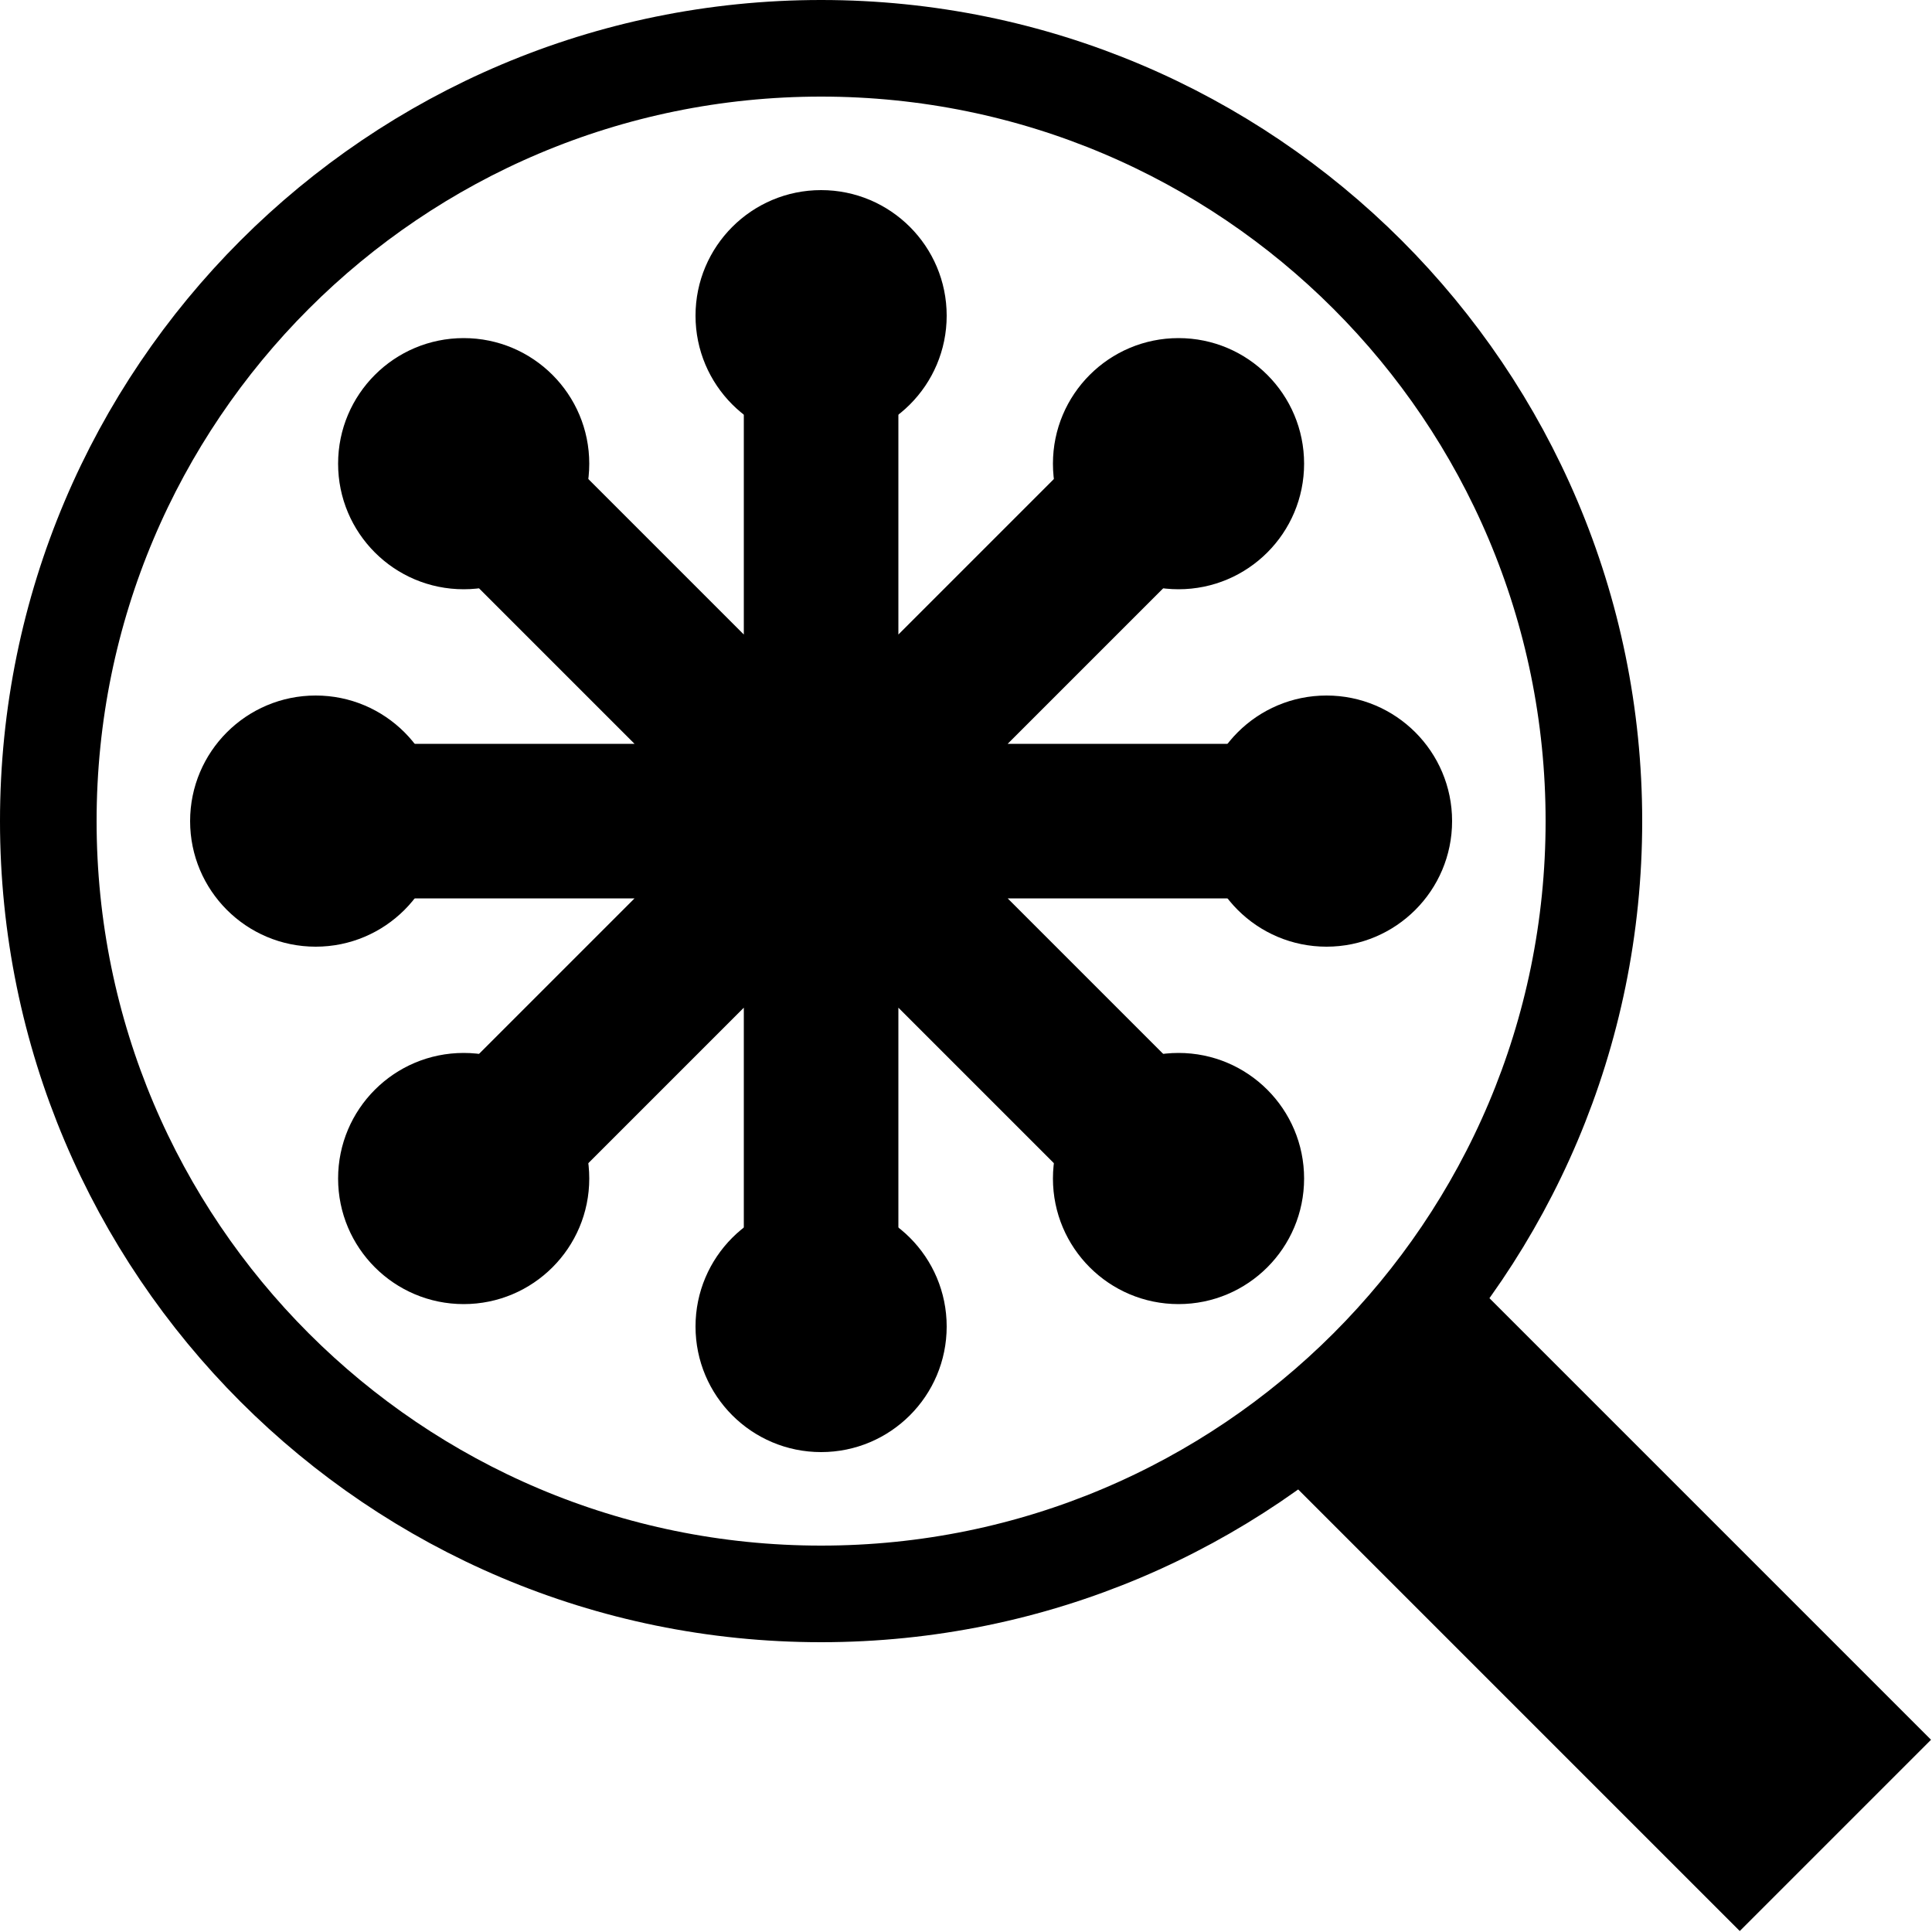
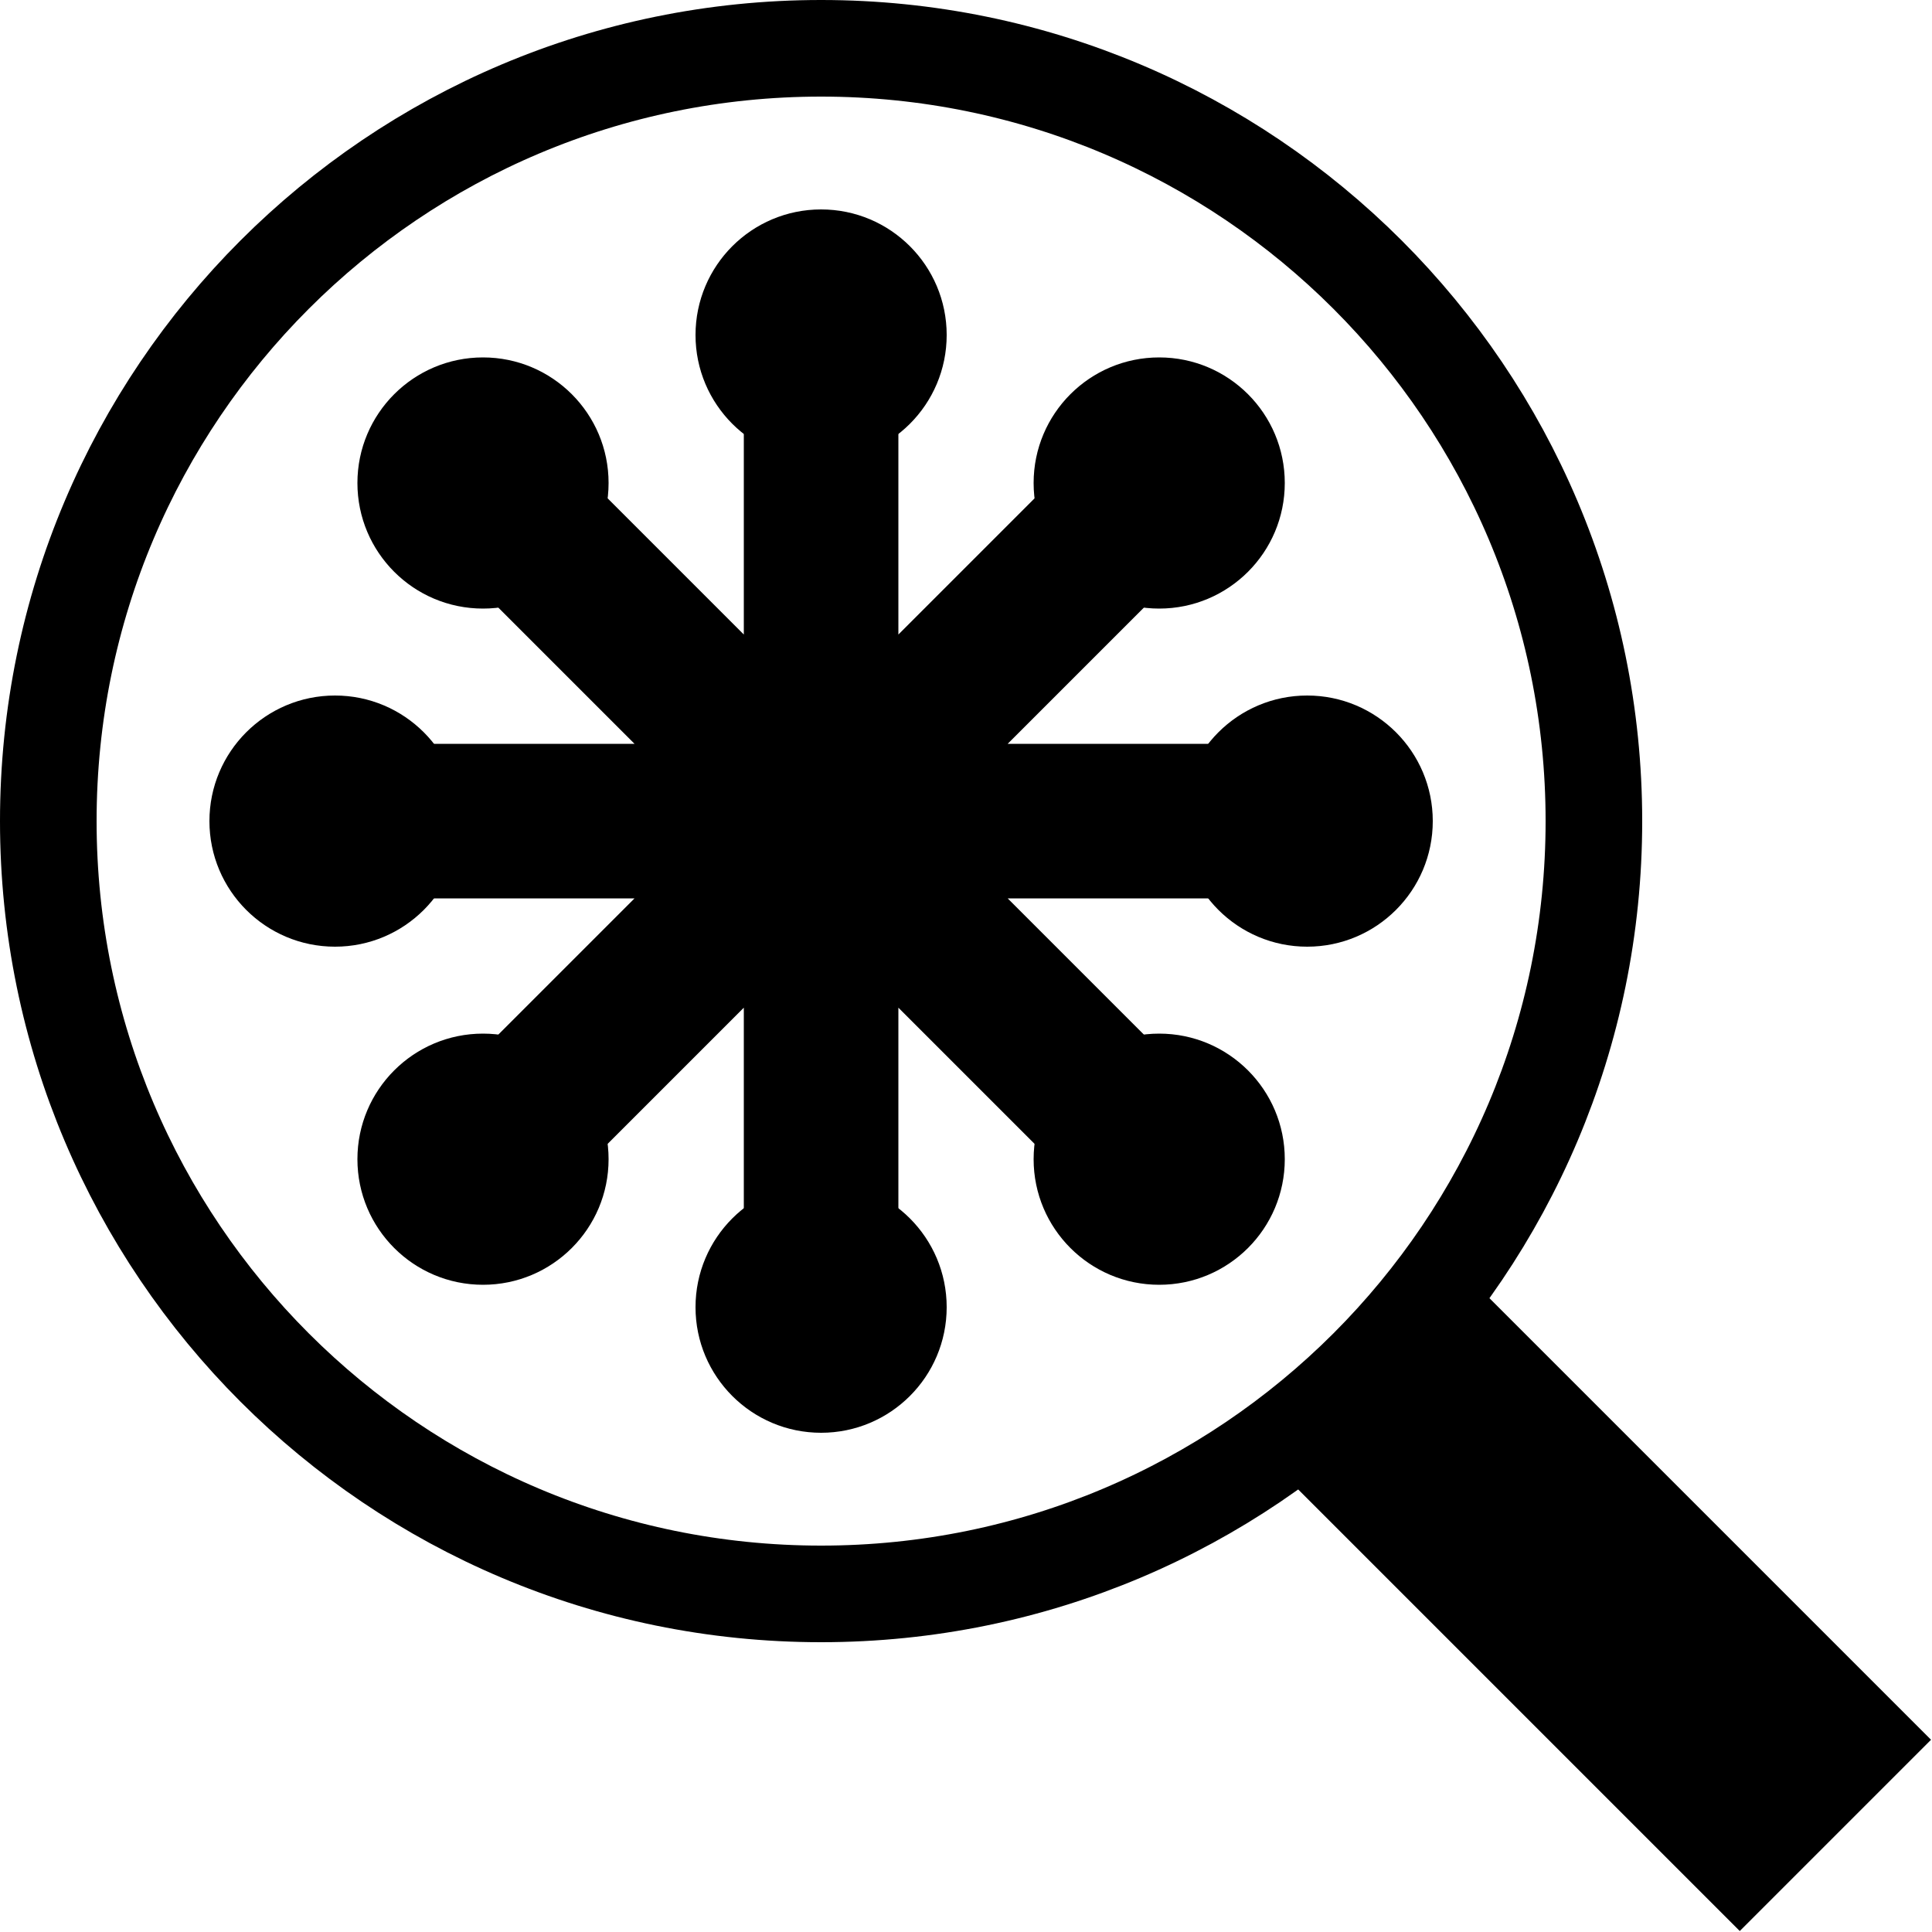
<svg xmlns="http://www.w3.org/2000/svg" width="100" height="100" viewBox="0 0 100 100">
  <g stroke="#000">
    <circle fill="none" stroke-width="5" cx="42.5" cy="42.5" r="40" />
-     <g fill="#000">
-       <circle cx="42.5" cy="16.34" r="6" />
-       <circle cx="61" cy="24" r="6" />
-       <circle cx="68.66" cy="42.5" r="6" />
-       <circle cx="61" cy="61" r="6" />
-       <circle cx="42.5" cy="68.66" r="6" />
-       <circle cx="24" cy="61" r="6" />
-       <circle cx="16.34" cy="42.5" r="6" />
-       <circle cx="24" cy="24" r="6" />
-       <path stroke-width="8" d="M42.5 68.663V17.751M16.337 42.5h50.912M24 24l36 36M24 61l36-36" />
-       <path stroke-width="14" d="M70 70l25 25" />
-     </g>
+     <circle cx="42.5" cy="17.34" r="6" />
+     <circle cx="60" cy="25" r="6" />
+     <circle cx="67.66" cy="42.5" r="6" />
+     <circle cx="60" cy="60" r="6" />
+     <circle cx="42.5" cy="67.66" r="6" />
+     <circle cx="25" cy="60" r="6" />
+     <circle cx="17.34" cy="42.5" r="6" />
+     <circle cx="25" cy="25" r="6" />
+     <path stroke-width="8" d="M42.5 68.663V17.751M16.337 42.5h50.912M24 24l36 36m-36 1l36-36" />
+     <path stroke-width="14" d="M70 70l25 25" />
  </g>
</svg>
